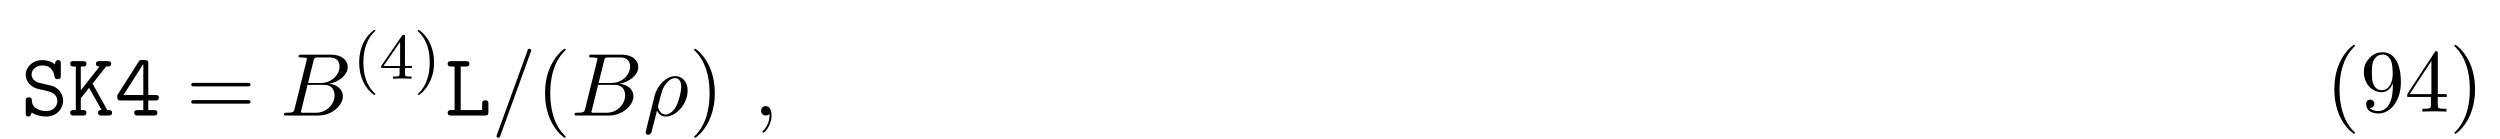
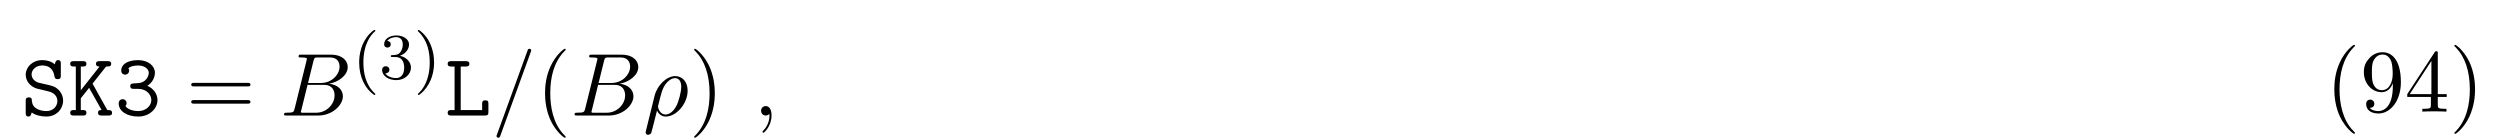
<svg xmlns="http://www.w3.org/2000/svg" xmlns:xlink="http://www.w3.org/1999/xlink" height="17pt" viewBox="0 0 306 17" width="306pt">
  <symbol id="a" overflow="visible">
    <path d="m3.234-2.984c.297.062 1.203.281 1.203 1.234 0 .562-.469 1.203-1.328 1.203-.312 0-.844-.047-1.281-.344-.453-.281-.5-.75-.516-.938 0-.188-.016-.391-.359-.391-.391 0-.391.234-.391.453v1.438c0 .172 0 .453.328.453.25 0 .312-.156.406-.5.438.328 1.109.5 1.797.5 1.266 0 2.047-.969 2.047-1.938 0-.703-.391-1.156-.516-1.297-.453-.438-.75-.516-1.594-.703l-.875-.203c-.469-.125-.875-.516-.875-1.016 0-.562.531-1.094 1.297-1.094 1.297 0 1.453 1.031 1.516 1.375.047.234.156.297.375.297.391 0 .391-.219.391-.438v-1.453c0-.172 0-.438-.328-.438-.266 0-.328.188-.406.516-.453-.391-1.031-.516-1.531-.516-1.203 0-2.031.859-2.031 1.781 0 .734.5 1.453 1.406 1.719.047.016 1.109.266 1.266.297zm0 0" />
  </symbol>
  <symbol id="b" overflow="visible">
    <path d="m3.016-3.906 1.656-2.094c.391 0 .625 0 .625-.344 0-.312-.297-.312-.453-.312h-.969c-.156 0-.438 0-.438.328s.297.328.438.328l-2.297 2.906v-2.906h.25c.156 0 .438 0 .438-.328s-.266-.328-.438-.328h-1.094c-.172 0-.453 0-.453.312 0 .344.281.344.453.344h.234v5.328h-.234c-.172 0-.453 0-.453.328 0 .344.281.344.453.344h1.094c.156 0 .438 0 .438-.328 0-.344-.266-.344-.438-.344h-.25v-1.438l1.016-1.281 1.531 2.719c-.156 0-.438 0-.438.328 0 .344.266.344.453.344h.812c.156 0 .453 0 .453-.328 0-.344-.266-.344-.578-.344-.016-.031-.062-.109-.078-.125zm0 0" />
  </symbol>
  <symbol id="c" overflow="visible">
-     <path d="m.422-2.656c-.109.141-.109.156-.109.375 0 .359.109.438.438.438h2.75v1.172h-.672c-.172 0-.438 0-.438.344 0 .328.266.328.438.328h1.953c.172 0 .438 0 .438-.328 0-.344-.25-.344-.438-.344h-.672v-1.172h.859c.156 0 .438 0 .438-.328 0-.344-.266-.344-.438-.344h-.859v-3.828c0-.359-.078-.453-.438-.453h-.312c-.266 0-.312.016-.453.234zm.656.141 2.422-3.797v3.797zm0 0" />
+     <path d="m4-3.641c.609-.391.922-1.016.922-1.609 0-.797-.797-1.531-2.047-1.531-1.312 0-2.078.516-2.078 1.281 0 .359.266.5.484.5.234 0 .484-.188.484-.484 0-.156-.062-.266-.094-.297.328-.344 1.109-.344 1.203-.344.75 0 1.297.406 1.297.891 0 .328-.172.703-.469.953-.344.281-.609.297-1.016.328-.609.031-.781.031-.781.359s.266.328.438.328h.5c1.078 0 1.641.734 1.641 1.375 0 .656-.609 1.344-1.609 1.344-.438 0-1.266-.125-1.562-.625.062-.062.141-.125.141-.344 0-.266-.203-.484-.484-.484-.25 0-.484.172-.484.516 0 .969 1.047 1.609 2.391 1.609 1.438 0 2.359-1.016 2.359-2.016 0-.781-.516-1.422-1.234-1.75zm0 0" />
  </symbol>
  <symbol id="d" overflow="visible">
    <path d="m1.938-6h.609c.156 0 .453 0 .453-.328s-.281-.328-.453-.328h-1.766c-.172 0-.438 0-.438.328s.281.328.438.328h.406v5.328h-.406c-.172 0-.438 0-.438.344 0 .328.281.328.438.328h4.109c.359 0 .438-.094.438-.453v-.969c0-.219 0-.438-.375-.438-.391 0-.391.219-.391.438v.75h-2.625zm0 0" />
  </symbol>
  <symbol id="e" overflow="visible">
    <path d="m7.5-3.562c.156 0 .359 0 .359-.219s-.203-.219-.359-.219h-6.531c-.156 0-.359 0-.359.219s.203.219.375.219zm0 2.109c.156 0 .359 0 .359-.219s-.203-.219-.359-.219h-6.516c-.172 0-.375 0-.375.219s.203.219.359.219zm0 0" />
  </symbol>
  <symbol id="f" overflow="visible">
    <path d="m3.609 2.625c0-.047 0-.062-.188-.25-1.359-1.375-1.703-3.438-1.703-5.094 0-1.906.406-3.797 1.75-5.172.141-.125.141-.141.141-.188 0-.062-.047-.094-.109-.094-.109 0-1.094.734-1.734 2.125-.562 1.188-.688 2.406-.688 3.328 0 .844.125 2.156.719 3.391.656 1.344 1.594 2.047 1.703 2.047.062 0 .109-.031.109-.094zm0 0" />
  </symbol>
  <symbol id="g" overflow="visible">
    <path d="m3.156-2.719c0-.859-.125-2.172-.719-3.406-.656-1.344-1.594-2.047-1.703-2.047-.062 0-.109.031-.109.094 0 .047 0 .062.203.266 1.062 1.078 1.688 2.812 1.688 5.094 0 1.859-.406 3.781-1.75 5.156-.141.125-.141.141-.141.188 0 .062.047.094.109.094.109 0 1.094-.734 1.734-2.125.547-1.188.688-2.406.688-3.312zm0 0" />
  </symbol>
  <symbol id="h" overflow="visible">
    <path d="m4-3.469v.344c0 2.562-1.125 3.062-1.766 3.062-.188 0-.766-.031-1.062-.391.469 0 .562-.328.562-.5 0-.344-.266-.516-.5-.516-.172 0-.5.109-.5.531 0 .734.578 1.172 1.516 1.172 1.406 0 2.734-1.484 2.734-3.828 0-2.922-1.25-3.672-2.219-3.672-.609 0-1.141.203-1.609.688-.453.5-.703.953-.703 1.766 0 1.359.969 2.438 2.188 2.438.656 0 1.109-.453 1.359-1.094zm-1.344.844c-.188 0-.688 0-1.016-.688-.203-.406-.203-.953-.203-1.484 0-.594 0-1.109.234-1.5.297-.547.703-.688 1.094-.688.5 0 .859.359 1.047.859.125.344.172 1.031.172 1.531 0 .906-.375 1.969-1.328 1.969zm0 0" />
  </symbol>
  <symbol id="i" overflow="visible">
    <path d="m3.203-1.797v.953c0 .391-.016.5-.828.5h-.219v.344c.438-.031 1-.031 1.469-.031.453 0 1.031 0 1.484.031v-.344h-.234c-.812 0-.828-.109-.828-.5v-.953h1.094v-.344h-1.094v-4.953c0-.219 0-.297-.172-.297-.094 0-.141 0-.219.141l-3.344 5.109v.344zm.062-.344h-2.656l2.656-4.062zm0 0" />
  </symbol>
  <symbol id="j" overflow="visible">
    <path d="m1.75-.844c-.109.422-.141.5-1 .5-.188 0-.297 0-.297.219 0 .125.109.125.297.125h3.891c1.734 0 3.016-1.281 3.016-2.359 0-.781-.625-1.422-1.688-1.531 1.125-.203 2.281-1.016 2.281-2.047 0-.812-.719-1.516-2.031-1.516h-3.672c-.203 0-.312 0-.312.219 0 .125.094.125.312.125.016 0 .219 0 .406.016.203.031.297.031.297.172 0 .047-.016.078-.047.219zm1.641-3.141.672-2.719c.109-.375.125-.406.594-.406h1.406c.969 0 1.188.641 1.188 1.125 0 .953-.938 2-2.266 2zm-.484 3.641c-.156 0-.188 0-.25 0-.109-.016-.141-.031-.141-.109 0-.031 0-.062.062-.25l.75-3.047h2.062c1.047 0 1.25.812 1.25 1.281 0 1.078-.969 2.125-2.25 2.125zm0 0" />
  </symbol>
  <symbol id="k" overflow="visible">
    <path d="m4.781-7.766c.062-.141.062-.188.062-.203 0-.109-.094-.203-.219-.203-.078 0-.156.031-.188.094l-3.781 10.391c-.062.141-.062.188-.062.203 0 .109.109.203.219.203.141 0 .188-.062.25-.25zm0 0" />
  </symbol>
  <symbol id="l" overflow="visible">
    <path d="m.359 1.891c-.031.125-.031.156-.031.172 0 .156.125.297.297.297.234 0 .375-.203.391-.234.047-.094.406-1.562.703-2.734.219.438.562.734 1.078.734 1.266 0 2.672-1.547 2.672-3.172 0-1.156-.719-1.781-1.516-1.781-1.047 0-2.203 1.094-2.531 2.422zm2.422-2.016c-.766 0-.938-.875-.938-.969 0-.047.047-.266.094-.406.297-1.219.406-1.609.641-2.047.469-.797 1.016-1.031 1.359-1.031.406 0 .75.312.75 1.062 0 .609-.312 1.828-.609 2.359-.359.688-.875 1.031-1.297 1.031zm0 0" />
  </symbol>
  <symbol id="m" overflow="visible">
    <path d="m2.219-.016c0-.719-.281-1.141-.703-1.141-.359 0-.578.266-.578.578 0 .297.219.578.578.578.125 0 .266-.047.375-.141.047-.016.047-.031.062-.031s.016.016.016.156c0 .812-.375 1.469-.734 1.828-.125.125-.125.141-.125.172 0 .078.062.125.109.125.125 0 1-.844 1-2.125zm0 0" />
  </symbol>
  <symbol id="n" overflow="visible">
    <path d="m2.656 1.984c.062 0 .156 0 .156-.094 0-.031 0-.031-.109-.141-1.094-1.031-1.359-2.5-1.359-3.734 0-2.297.938-3.375 1.344-3.75.125-.094.125-.109.125-.141 0-.047-.031-.094-.109-.094-.125 0-.531.406-.594.469-1.062 1.125-1.281 2.547-1.281 3.516 0 1.781.734 3.219 1.828 3.969zm0 0" />
  </symbol>
  <symbol id="o" overflow="visible">
-     <path d="m3.141-5.156c0-.156 0-.219-.172-.219-.094 0-.109 0-.188.109l-2.547 3.703v.25h2.25v.672c0 .297-.016.375-.641.375h-.172v.266c.672-.031.688-.031 1.141-.031s.469 0 1.141.031v-.266h-.172c-.625 0-.641-.078-.641-.375v-.672h.844v-.25h-.844zm-.594.641v2.953h-2.031zm0 0" />
+     <path d="m2.016-2.656c.625 0 1.031.453 1.031 1.297 0 1-.562 1.281-.984 1.281-.438 0-1.047-.156-1.328-.578.297 0 .5-.188.5-.438 0-.266-.188-.438-.453-.438-.203 0-.438.125-.438.453 0 .75.812 1.25 1.734 1.25 1.047 0 1.797-.734 1.797-1.531 0-.672-.531-1.266-1.344-1.453.625-.219 1.109-.75 1.109-1.391s-.719-1.094-1.547-1.094c-.859 0-1.5.453-1.5 1.062 0 .297.188.422.406.422.25 0 .406-.172.406-.406 0-.297-.266-.406-.438-.406.344-.438.953-.469 1.094-.469.203 0 .812.062.812.891 0 .547-.234.891-.344 1.016-.234.25-.422.266-.906.297-.156 0-.219.016-.219.125s.078.109.219.109zm0 0" />
  </symbol>
  <symbol id="p" overflow="visible">
    <path d="m2.469-1.984c0-.766-.141-1.672-.625-2.609-.391-.734-1.125-1.375-1.266-1.375-.078 0-.094.047-.094.094 0 .031 0 .047.094.141 1.109 1.062 1.359 2.516 1.359 3.75 0 2.281-.938 3.359-1.344 3.734-.109.094-.109.109-.109.141 0 .047.016.094.094.094.125 0 .531-.406.594-.469 1.062-1.125 1.297-2.547 1.297-3.5zm0 0" />
  </symbol>
  <g>
    <use x="2.585" xlink:href="#a" y="14.141" />
    <use x="8.312" xlink:href="#b" y="14.141" />
    <use x="14.04" xlink:href="#c" y="14.141" />
  </g>
  <use x="22.797" xlink:href="#e" y="14.141" />
  <use x="34.312" xlink:href="#j" y="14.141" />
  <g>
    <use x="43.134" xlink:href="#n" y="9.637" />
    <use x="46.427" xlink:href="#o" y="9.637" />
    <use x="50.662" xlink:href="#p" y="9.637" />
  </g>
  <use x="54.453" xlink:href="#d" y="14.141" />
  <use x="60.18" xlink:href="#k" y="14.141" />
  <use x="65.634" xlink:href="#f" y="14.141" />
  <use x="69.877" xlink:href="#j" y="14.141" />
  <use x="78.697" xlink:href="#l" y="14.141" />
  <use x="84.339" xlink:href="#g" y="14.141" />
  <use x="92.218" xlink:href="#m" y="14.141" />
  <g>
    <use x="284.641" xlink:href="#f" y="13.66" />
    <use x="288.884" xlink:href="#h" y="13.66" />
    <use x="294.338" xlink:href="#i" y="13.66" />
    <use x="299.793" xlink:href="#g" y="13.66" />
  </g>
</svg>
